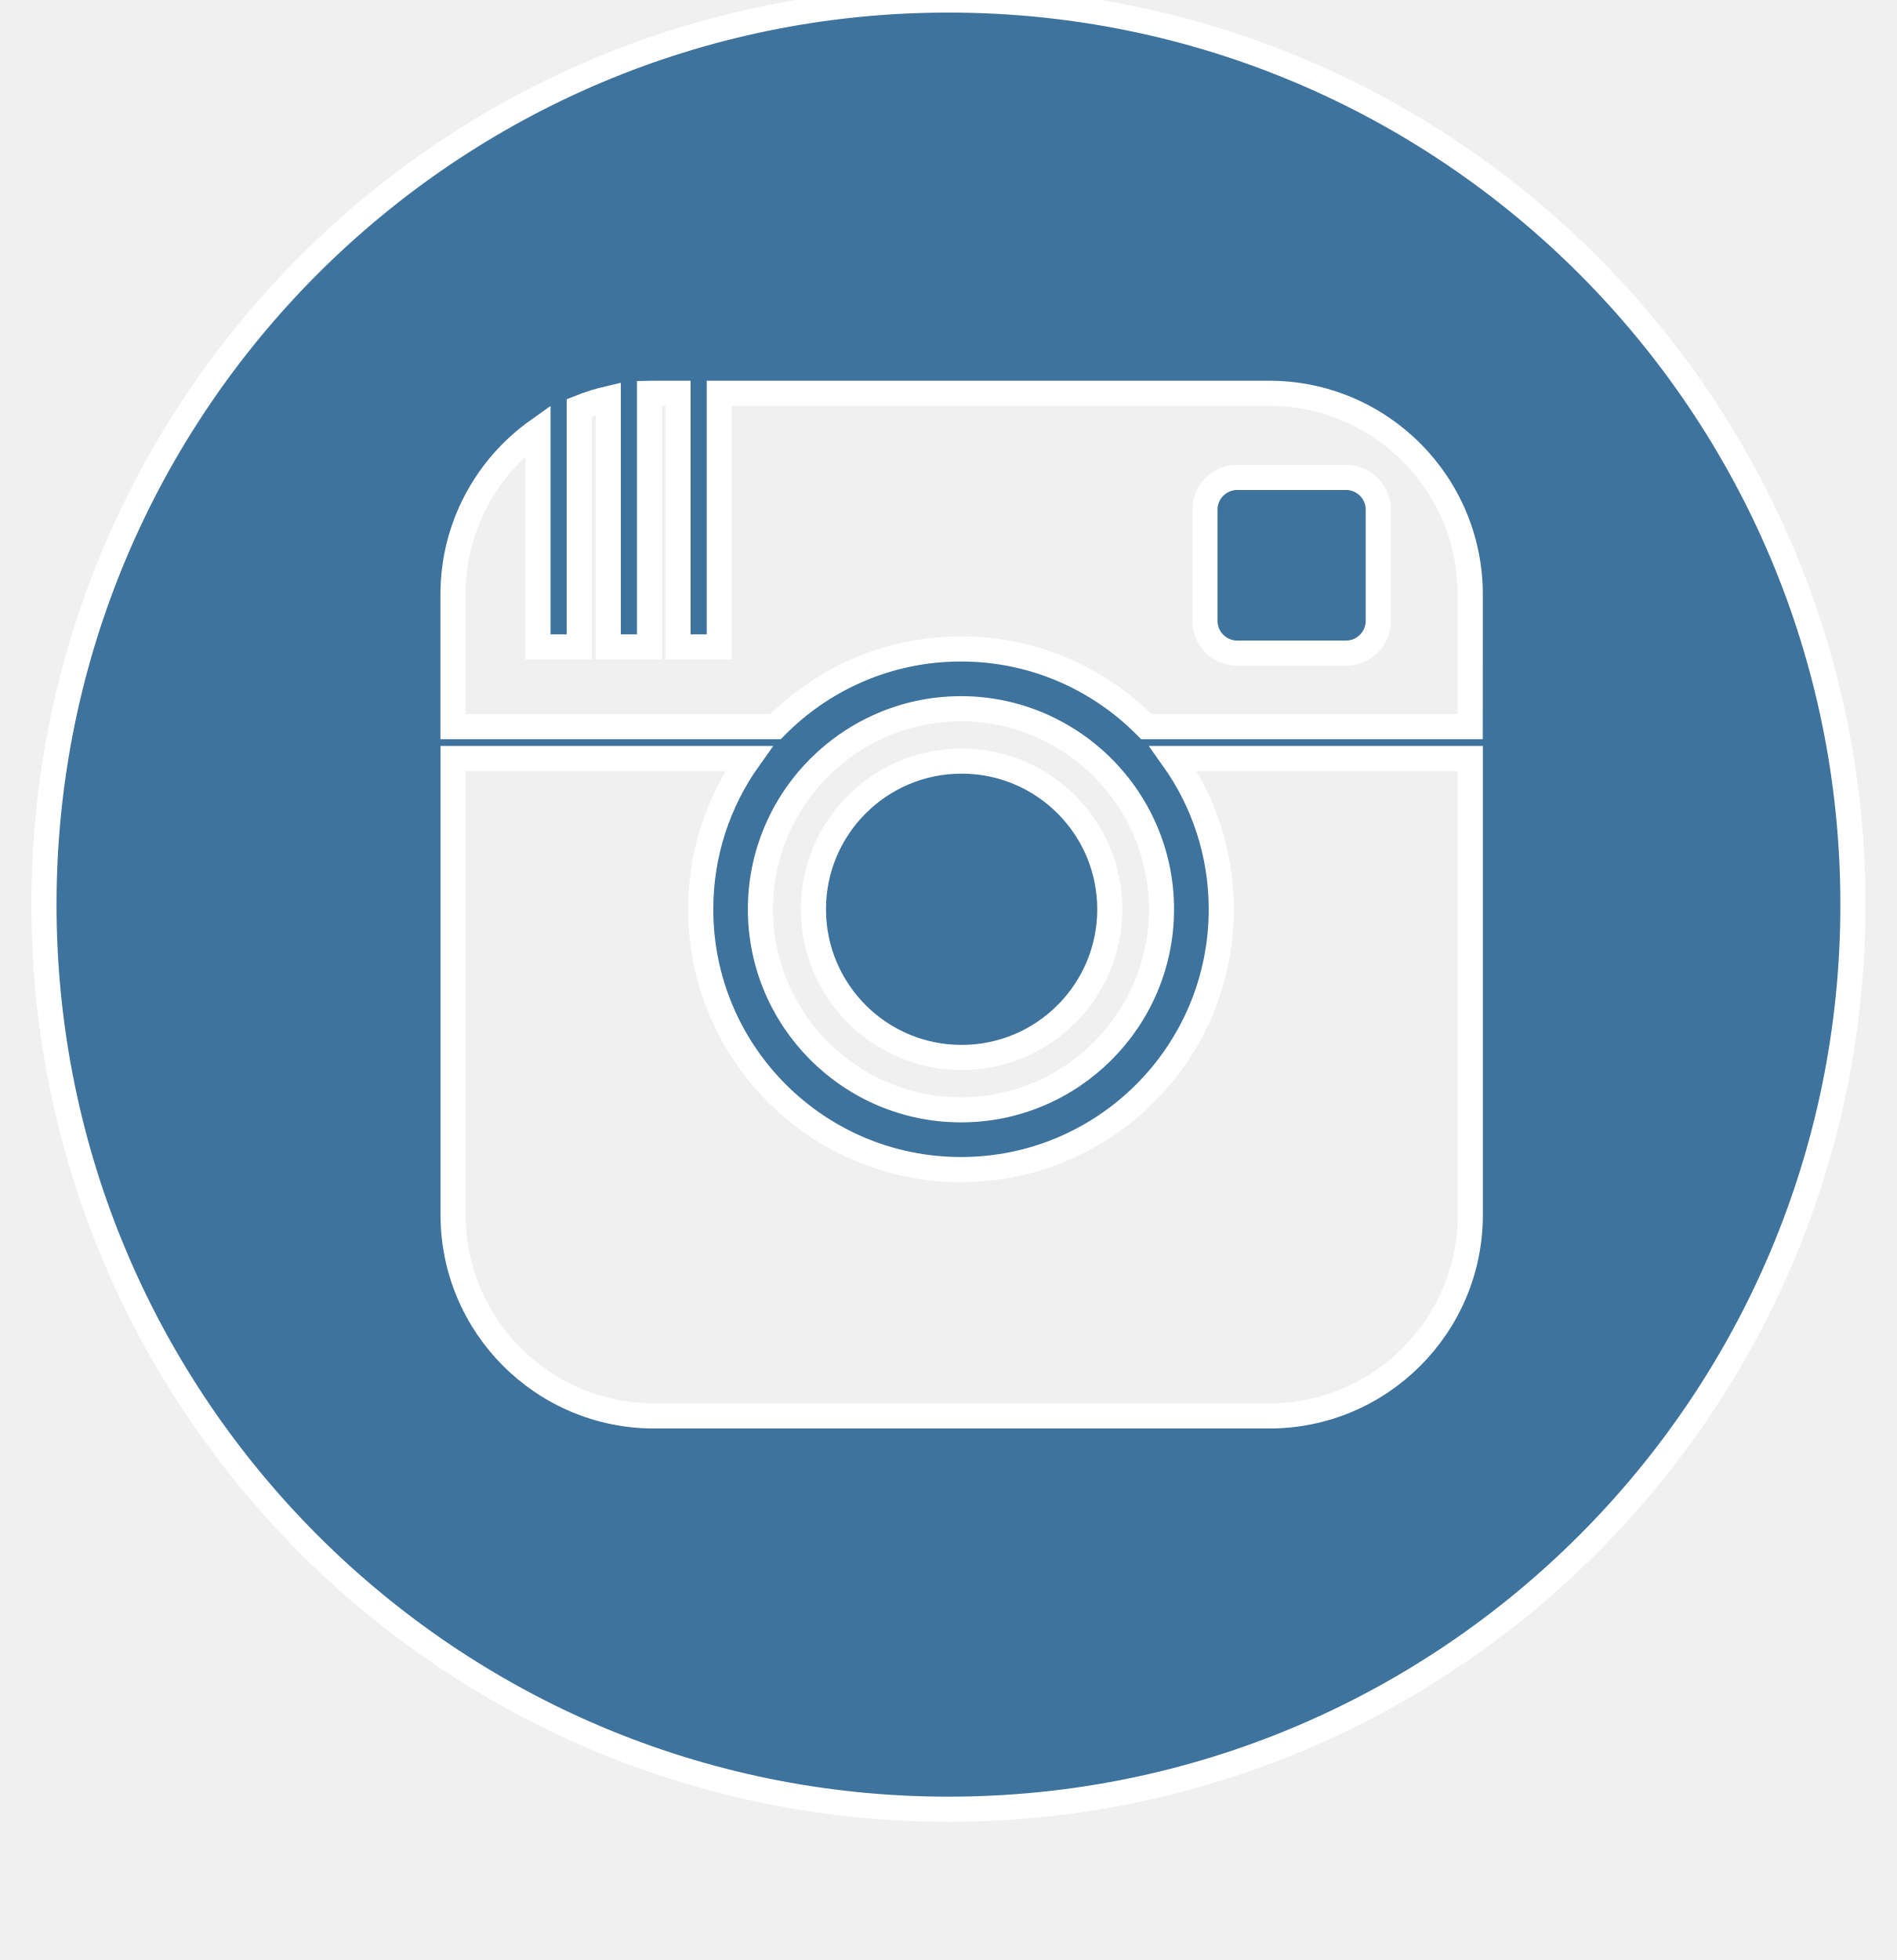
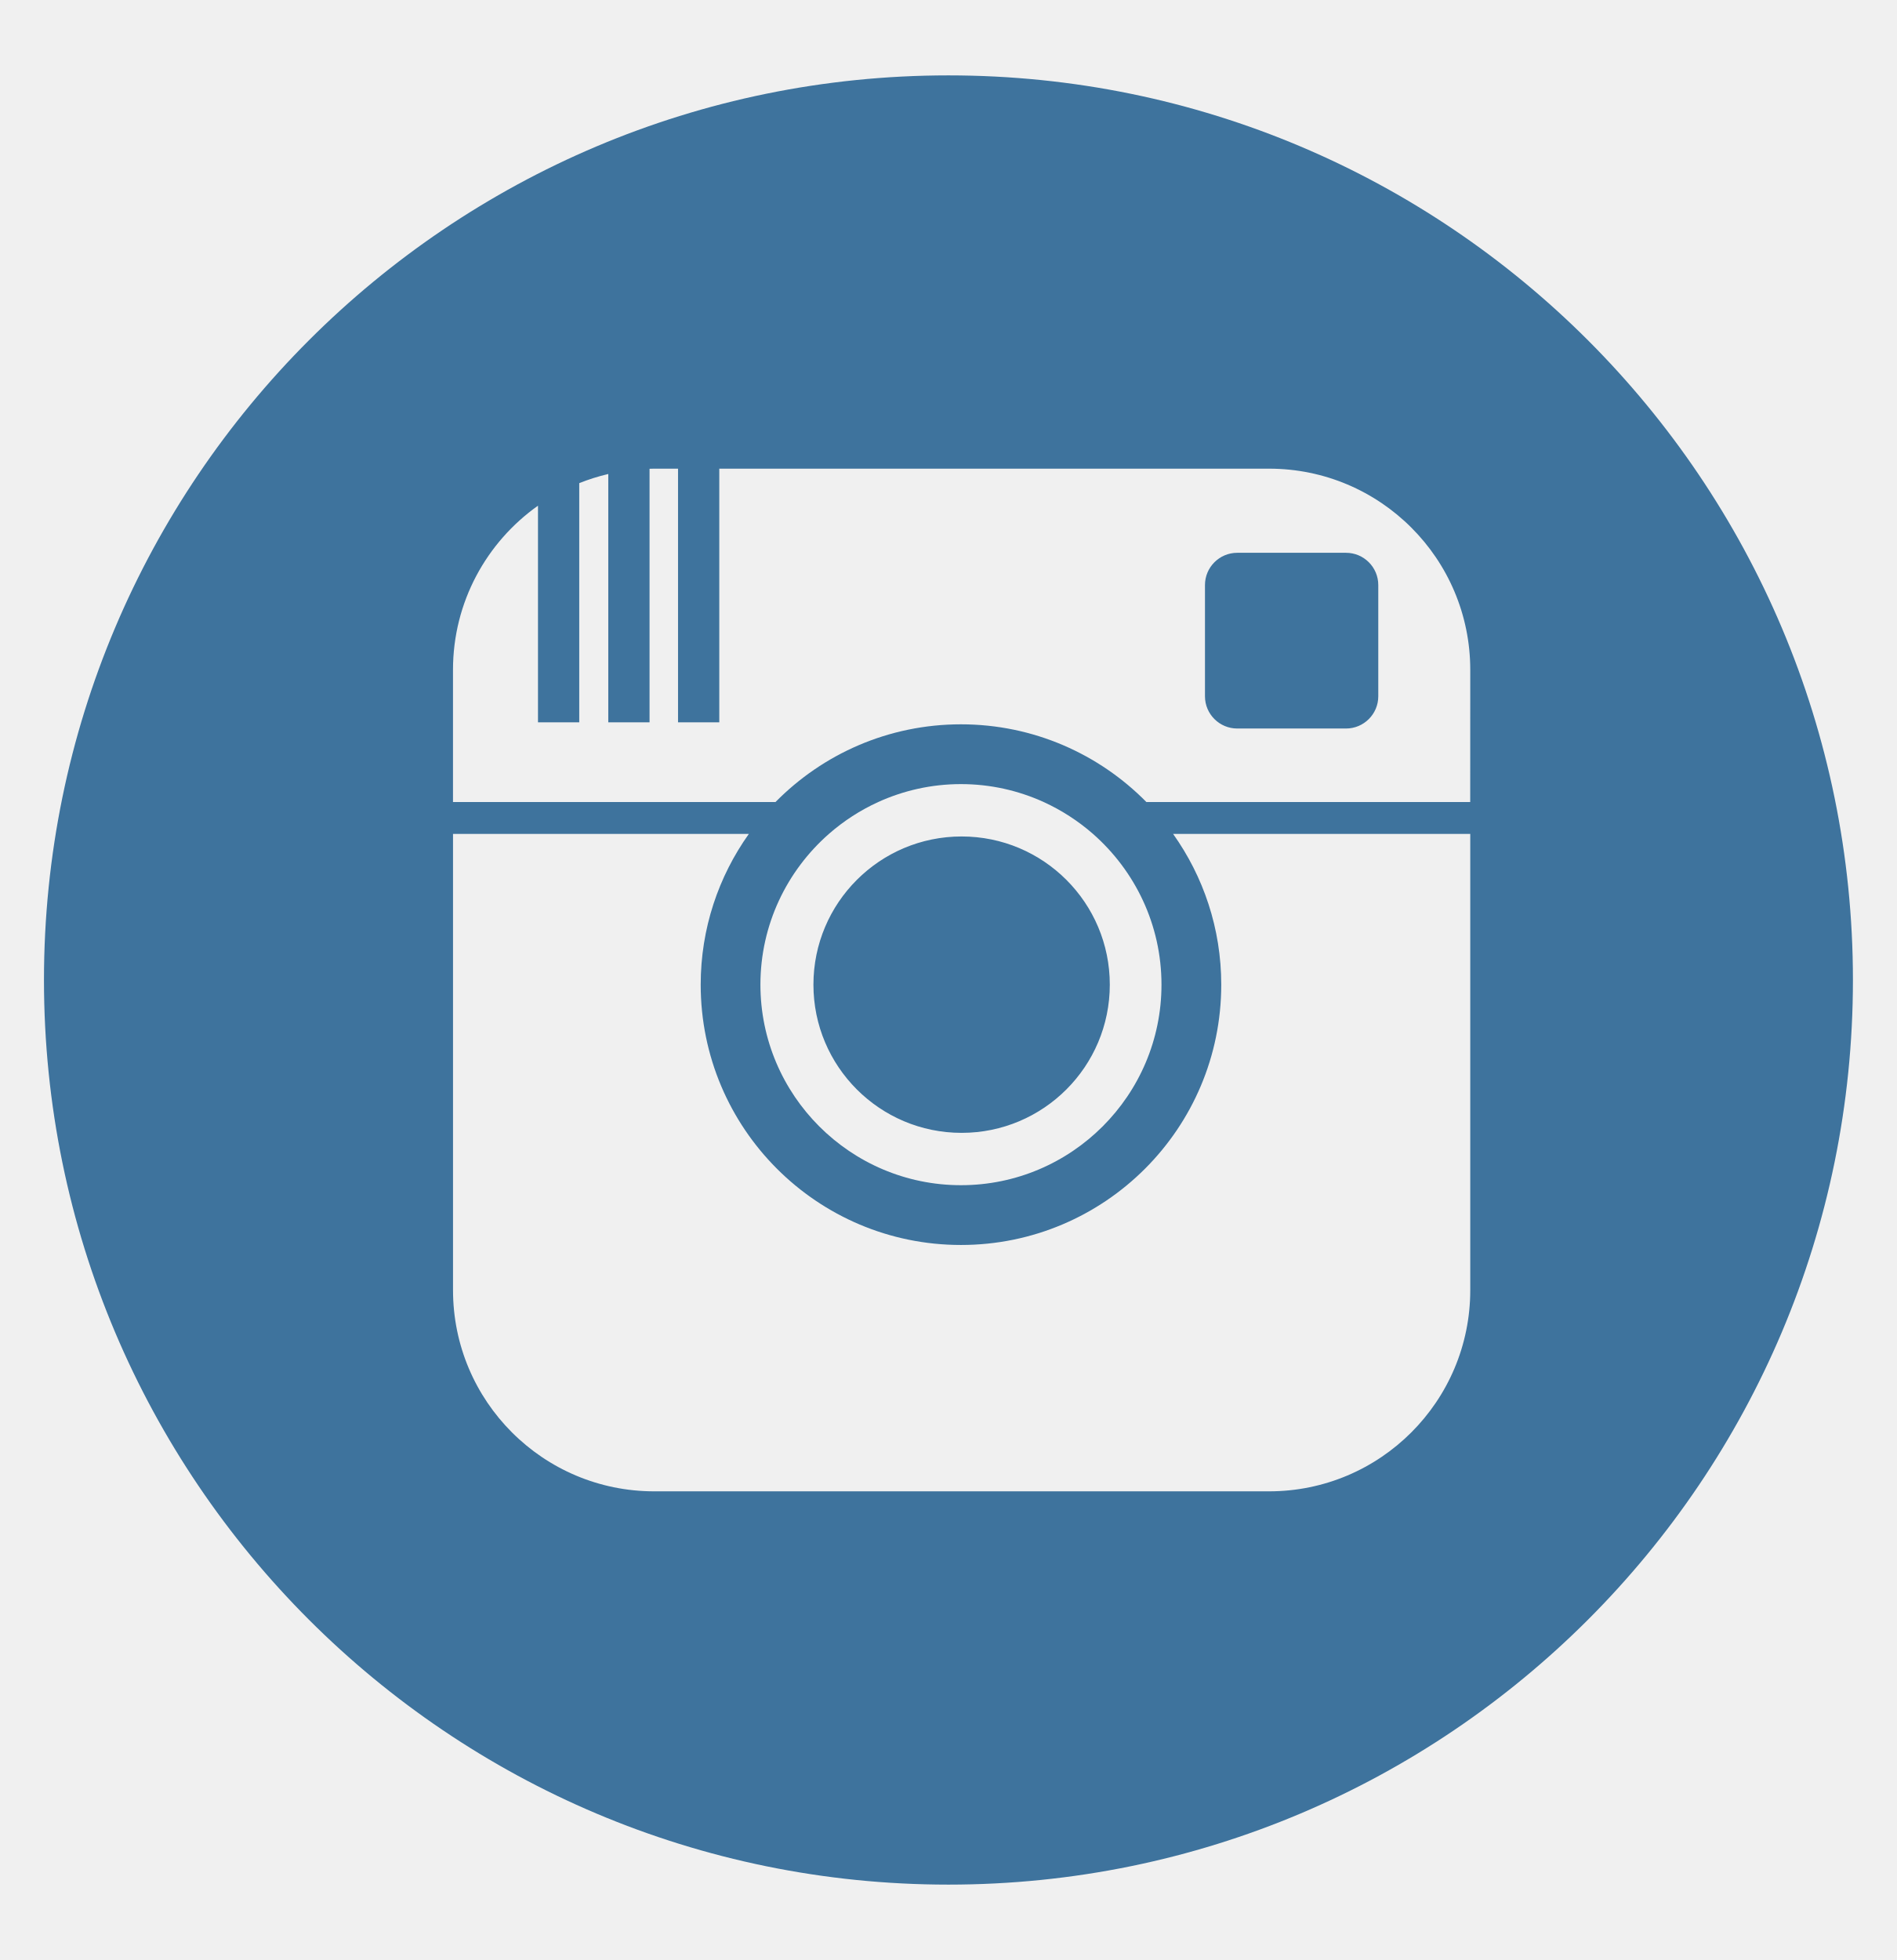
- <svg xmlns="http://www.w3.org/2000/svg" version="1.1" id="Layer_1" x="0px" y="0px" width="75.5px" height="78px" viewBox="197 1091.5 75.5 78" enable-background="new 197 1091.5 75.5 78" xml:space="preserve">
+ <svg xmlns="http://www.w3.org/2000/svg" version="1.1" id="Layer_1" x="0px" y="0px" width="75.5px" height="78px" viewBox="0 0 75.5 78" enable-background="new 0 0 75.5 78" xml:space="preserve">
  <g>
-     <path id="instagram-circle-icon_2_" fill="#3E739D" stroke="#FFFFFF" stroke-miterlimit="10" d="M251.858,1111.783v4.425   c0,0.709-0.575,1.284-1.285,1.284h-4.328c-0.71,0-1.285-0.575-1.285-1.284v-4.425c0-0.709,0.575-1.284,1.285-1.284h4.328   C251.283,1110.499,251.858,1111.074,251.858,1111.783z M235.274,1133.583c3.258,0,5.898-2.641,5.898-5.898   c0-3.257-2.641-5.897-5.898-5.897s-5.898,2.641-5.898,5.897C229.376,1130.942,232.017,1133.583,235.274,1133.583z M270.75,1127.5   c0,19.883-16.117,36-36,36c-19.882,0-36-16.117-36-36s16.118-36,36-36C254.633,1091.5,270.75,1107.617,270.75,1127.5z    M255.519,1121.686h-11.827c1.205,1.693,1.917,3.763,1.917,5.999c0,5.722-4.639,10.36-10.36,10.36   c-5.721,0-10.359-4.639-10.359-10.36c0-2.236,0.711-4.306,1.917-5.999h-11.774v18.156c0,4.422,3.586,8.007,8.008,8.007h24.472   c4.423,0,8.008-3.585,8.008-8.007V1121.686z M235.248,1135.666c4.401,0,7.981-3.58,7.981-7.981c0-2.389-1.057-4.534-2.726-5.999   c-0.586-0.513-1.246-0.941-1.964-1.269c-1.004-0.456-2.118-0.713-3.292-0.713c-1.173,0-2.287,0.257-3.292,0.713   c-0.717,0.327-1.378,0.756-1.963,1.269c-1.669,1.465-2.726,3.61-2.726,5.999C227.268,1132.086,230.848,1135.666,235.248,1135.666z    M255.519,1115.158c0-4.422-3.586-8.007-8.008-8.007h-21.882v10.095h-1.642v-10.095h-0.948c-0.062,0-0.123,0.003-0.186,0.004   v10.091h-1.642v-9.883c-0.397,0.093-0.784,0.215-1.156,0.364v9.519h-1.642v-8.622c-2.046,1.45-3.383,3.835-3.383,6.534v5.259   h12.837c1.879-1.907,4.49-3.092,7.38-3.092s5.501,1.185,7.381,3.092h12.889L255.519,1115.158L255.519,1115.158z" />
+     <path id="instagram-circle-icon_1_" fill="#3E739D" d="M54.858,23.283v4.425c0,0.709-0.575,1.284-1.285,1.284h-4.328   c-0.71,0-1.285-0.575-1.285-1.284v-4.425c0-0.709,0.575-1.284,1.285-1.284h4.328C54.283,21.999,54.858,22.574,54.858,23.283z    M38.274,45.083c3.258,0,5.898-2.641,5.898-5.898c0-3.257-2.641-5.897-5.898-5.897s-5.898,2.641-5.898,5.897   C32.376,42.442,35.017,45.083,38.274,45.083z M73.75,39c0,19.883-16.117,36-36,36c-19.882,0-36-16.117-36-36s16.118-36,36-36   C57.633,3,73.75,19.117,73.75,39z M58.519,33.186H46.691c1.205,1.693,1.917,3.763,1.917,5.999c0,5.722-4.639,10.36-10.36,10.36   c-5.721,0-10.359-4.639-10.359-10.36c0-2.236,0.711-4.306,1.917-5.999H18.031v18.156c0,4.422,3.586,8.007,8.008,8.007h24.472   c4.423,0,8.008-3.585,8.008-8.007V33.186z M38.248,47.166c4.401,0,7.981-3.58,7.981-7.981c0-2.389-1.057-4.534-2.726-5.999   c-0.586-0.513-1.246-0.941-1.964-1.269c-1.004-0.456-2.118-0.713-3.292-0.713c-1.173,0-2.287,0.257-3.292,0.713   c-0.717,0.327-1.378,0.756-1.963,1.269c-1.669,1.465-2.726,3.61-2.726,5.999C30.268,43.586,33.848,47.166,38.248,47.166z    M58.519,26.658c0-4.422-3.586-8.007-8.008-8.007H28.629v10.095h-1.642V18.651h-0.948c-0.062,0-0.123,0.003-0.186,0.004v10.091   h-1.642v-9.883c-0.397,0.093-0.784,0.215-1.156,0.364v9.519h-1.642v-8.622c-2.046,1.45-3.383,3.835-3.383,6.534v5.259h12.837   c1.879-1.907,4.49-3.092,7.38-3.092s5.501,1.185,7.381,3.092h12.889L58.519,26.658L58.519,26.658z" />
  </g>
</svg>
